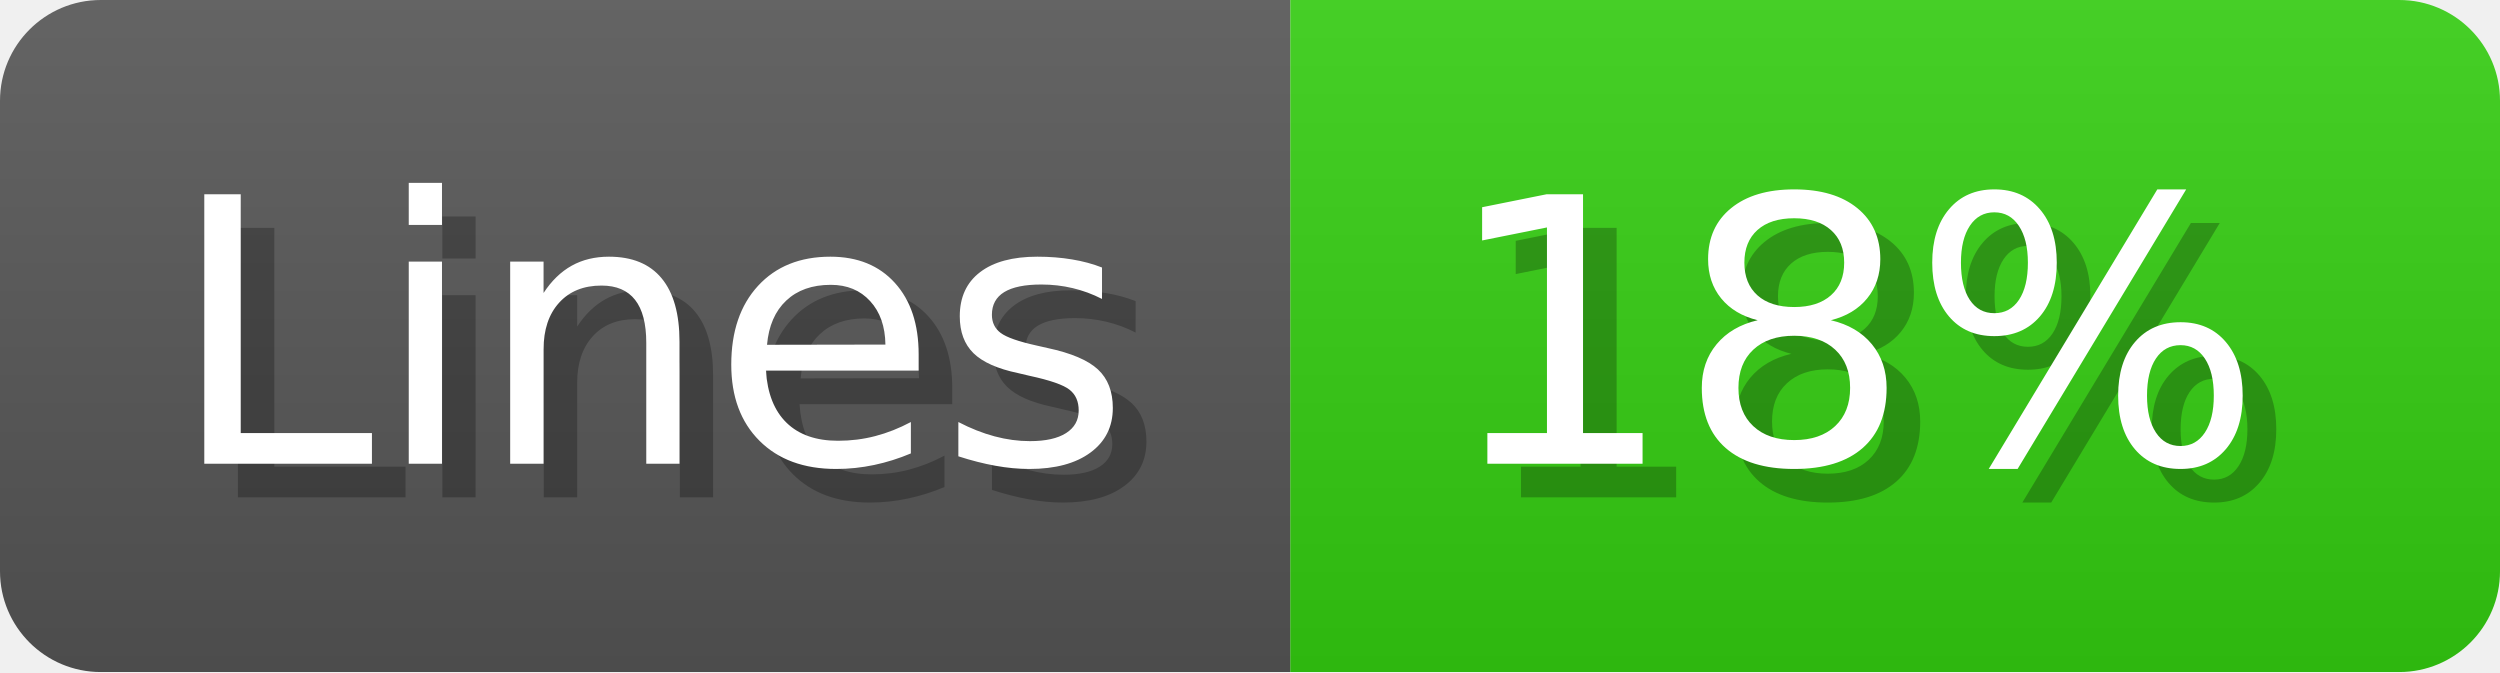
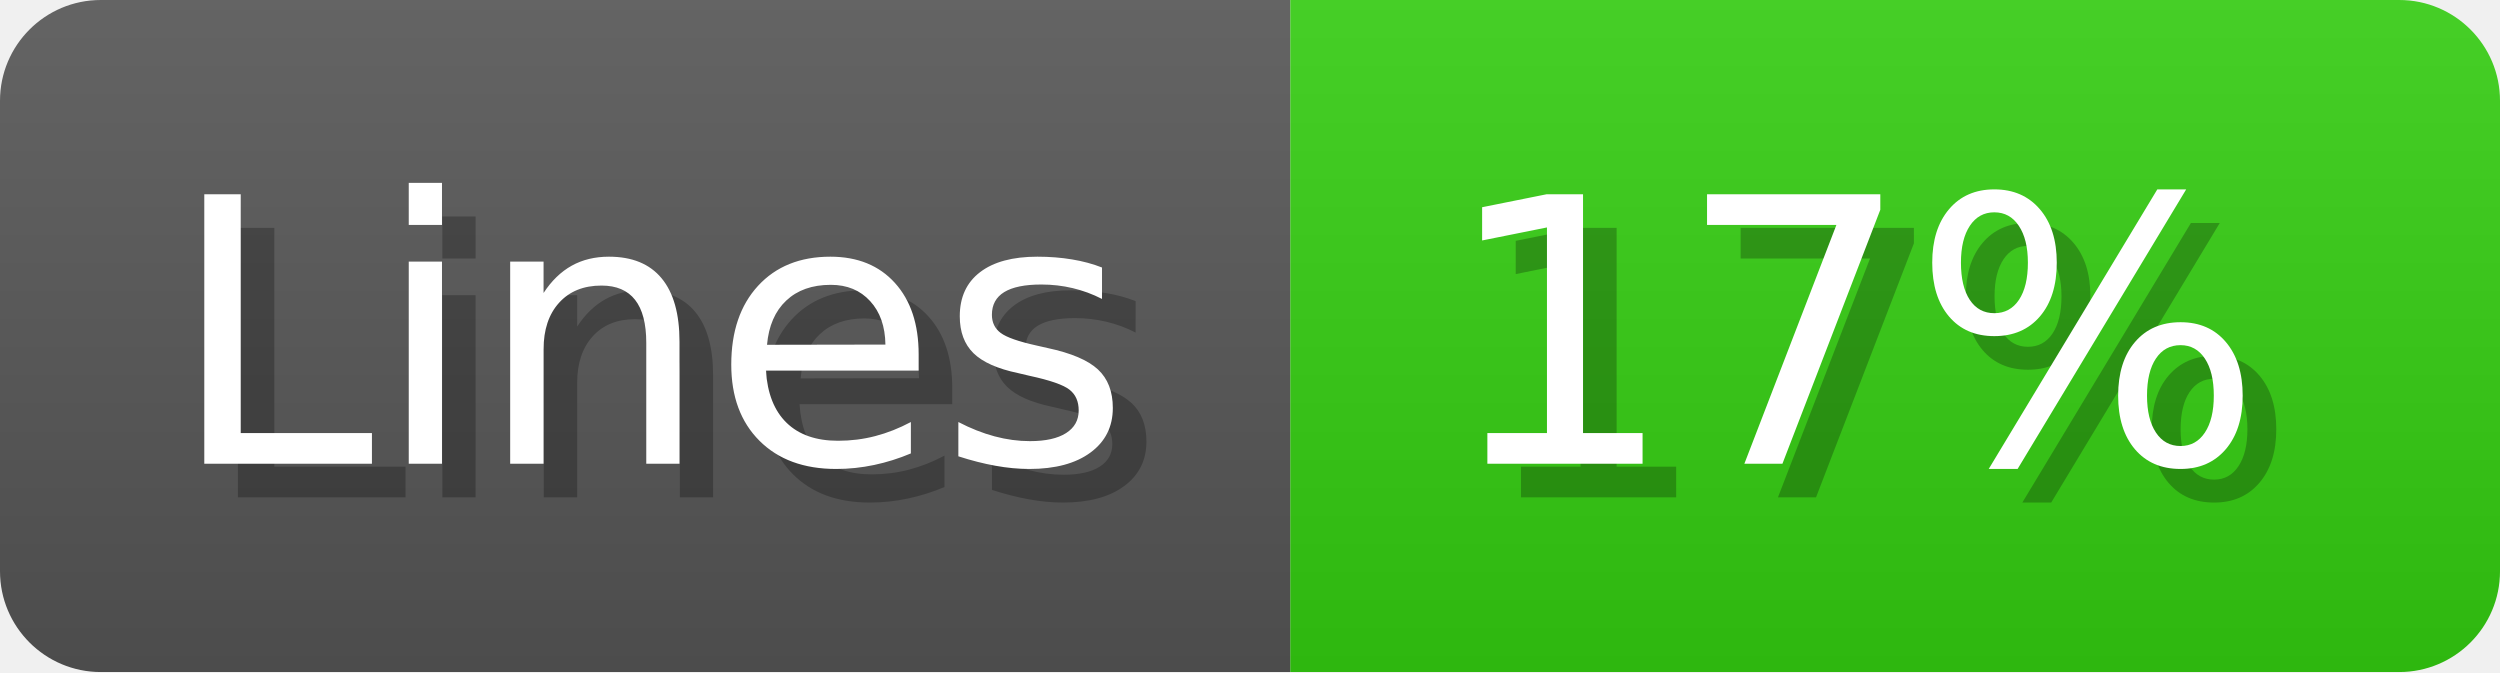
- <svg xmlns="http://www.w3.org/2000/svg" width="74.4" height="20" viewBox="0 0 744 200" role="img" aria-label="Lines: 18%">
+ <svg xmlns="http://www.w3.org/2000/svg" width="74.4" height="20" viewBox="0 0 744 200" role="img" aria-label="Lines: 17%">
  <linearGradient id="a" x2="0" y2="100%">
    <stop offset="0" stop-opacity=".1" stop-color="#EEE" />
    <stop offset="1" stop-opacity=".1" />
  </linearGradient>
  <mask id="m">
    <rect width="744" height="200" rx="30" fill="#FFF" />
  </mask>
  <g mask="url(#m)">
    <rect width="384" height="200" fill="#555" />
    <rect width="360" height="200" fill="#3C1" x="384" />
    <rect width="744" height="200" fill="url(#a)" />
  </g>
  <g aria-hidden="true" fill="#fff" text-anchor="start" font-family="Verdana,DejaVu Sans,sans-serif" font-size="110">
    <text x="60" y="148" textLength="284" fill="#000" opacity="0.25">Lines</text>
    <text x="50" y="138" textLength="284">Lines</text>
-     <text x="439" y="148" textLength="260" fill="#000" opacity="0.25">18%</text>
-     <text x="429" y="138" textLength="260">18%</text>
+     <text x="439" y="148" textLength="260" fill="#000" opacity="0.25">17%</text>
+     <text x="429" y="138" textLength="260">17%</text>
  </g>
</svg>
